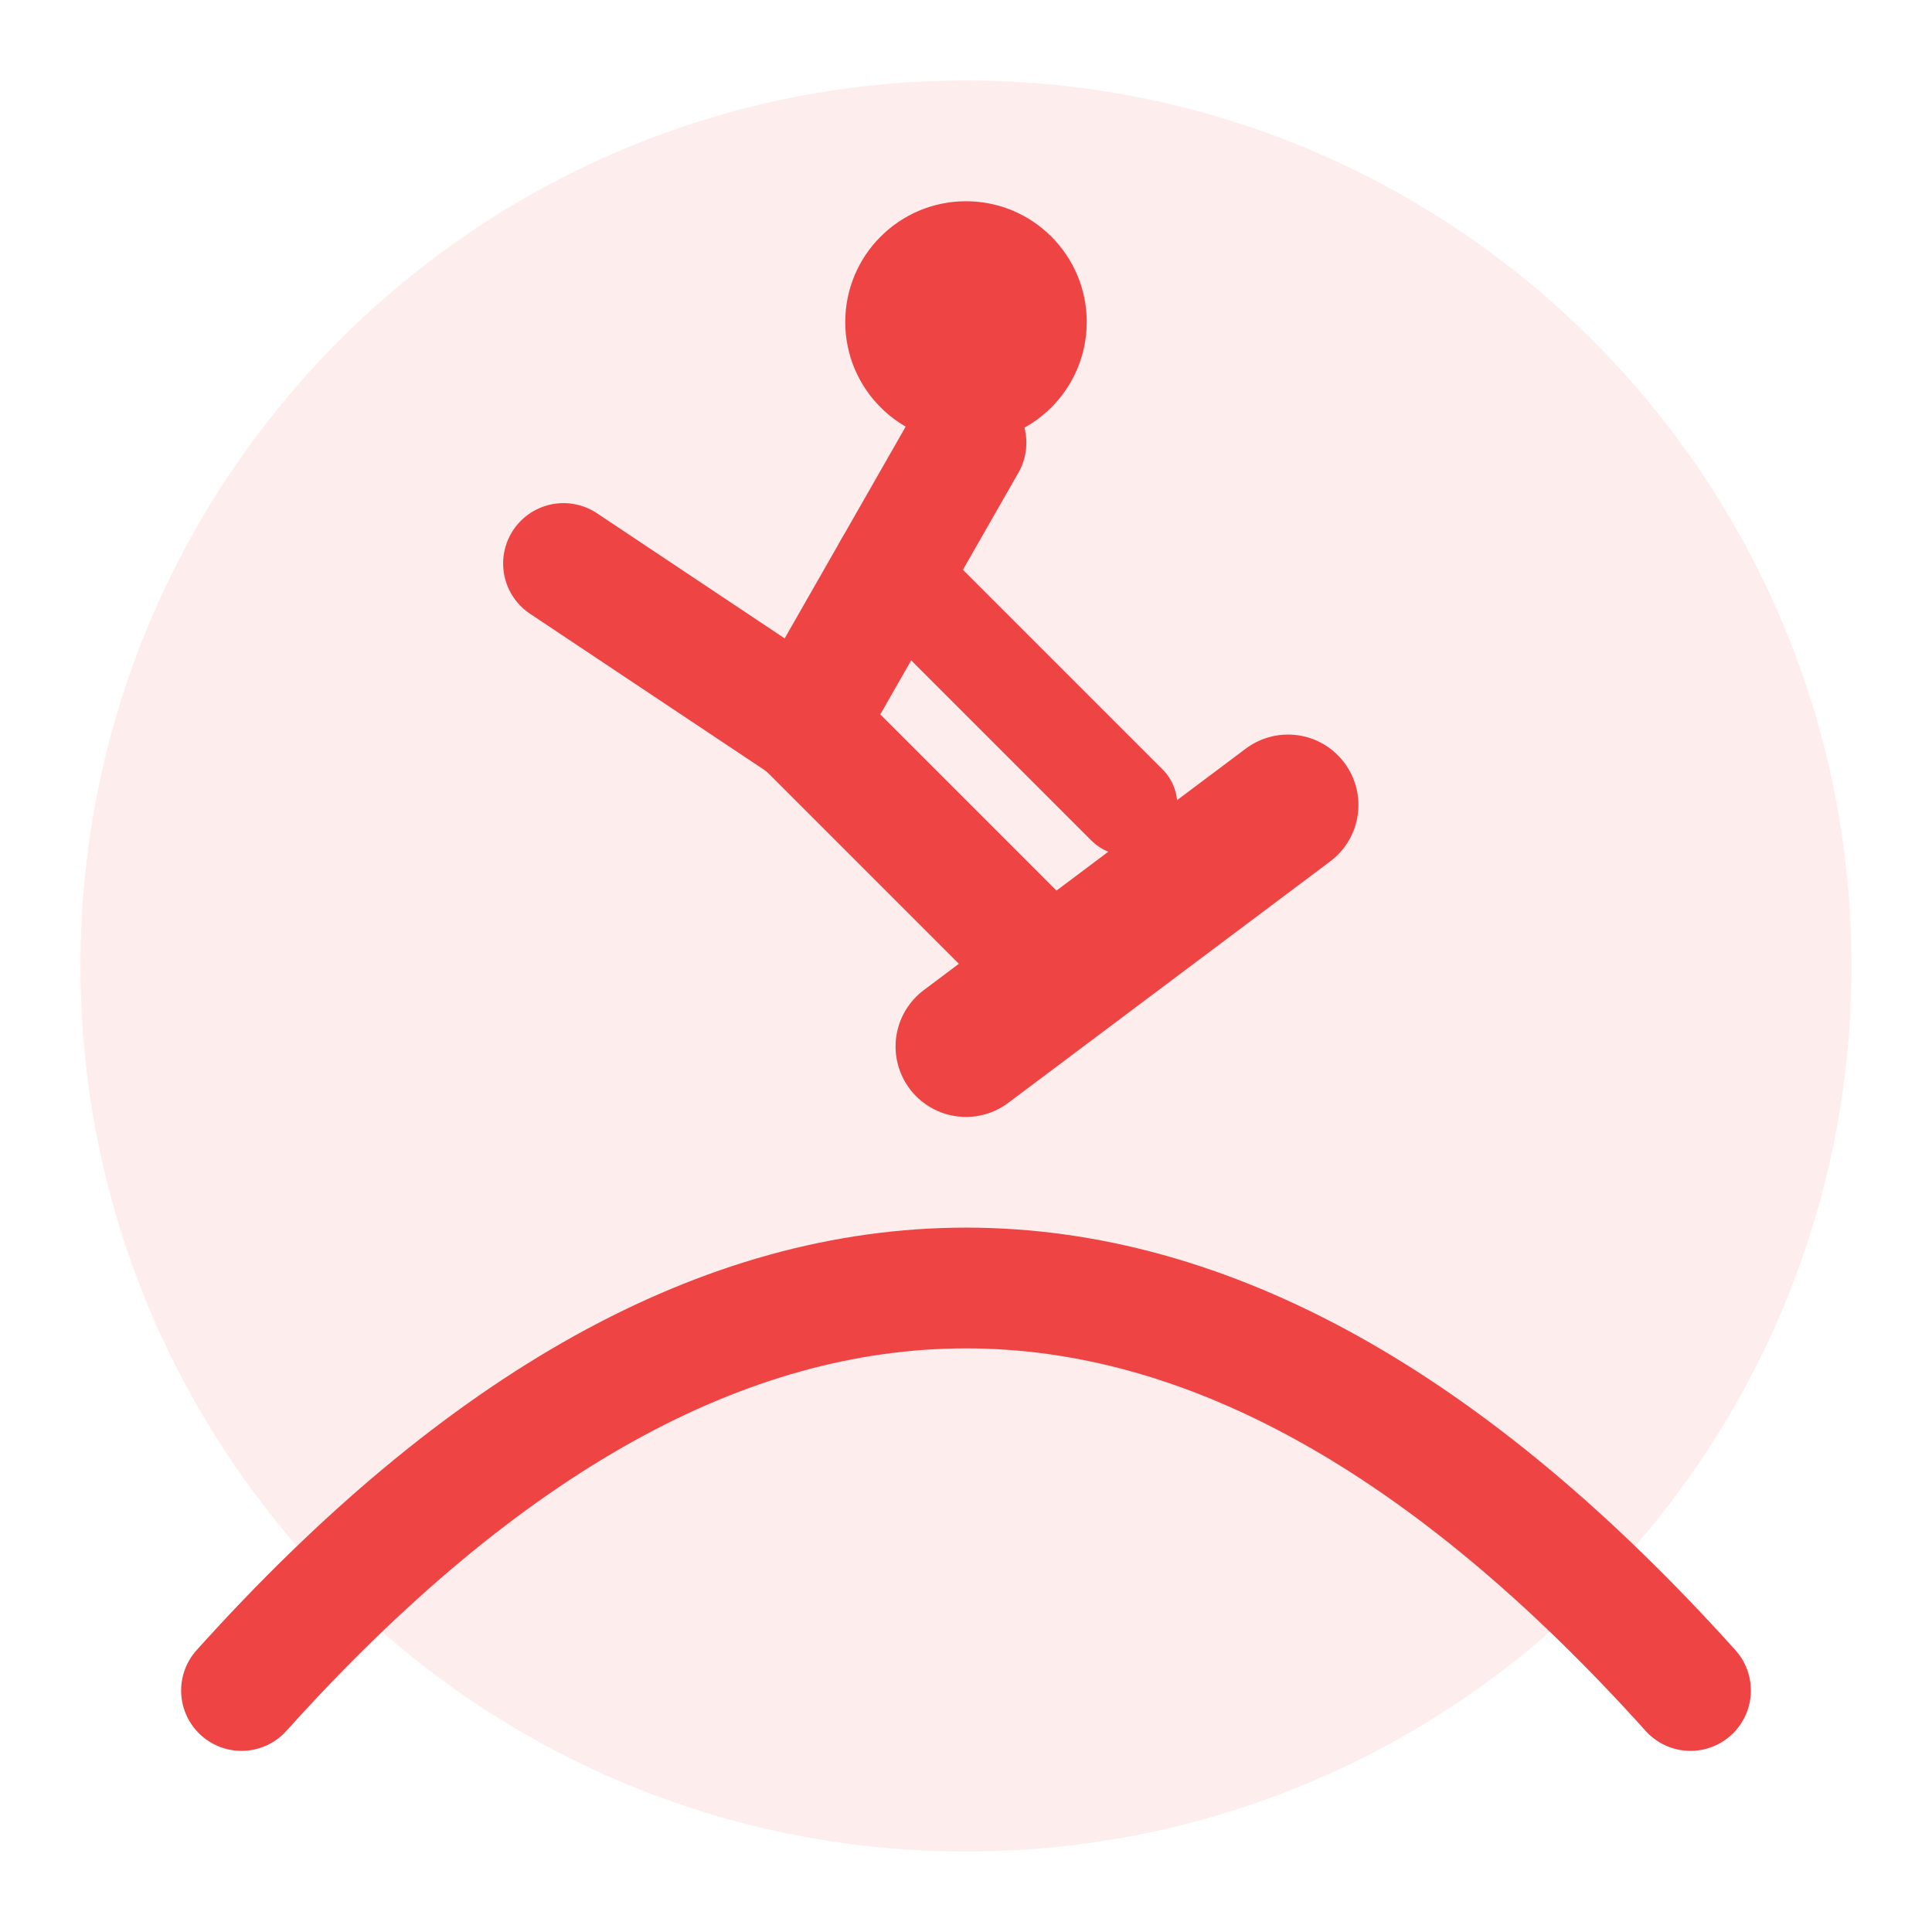
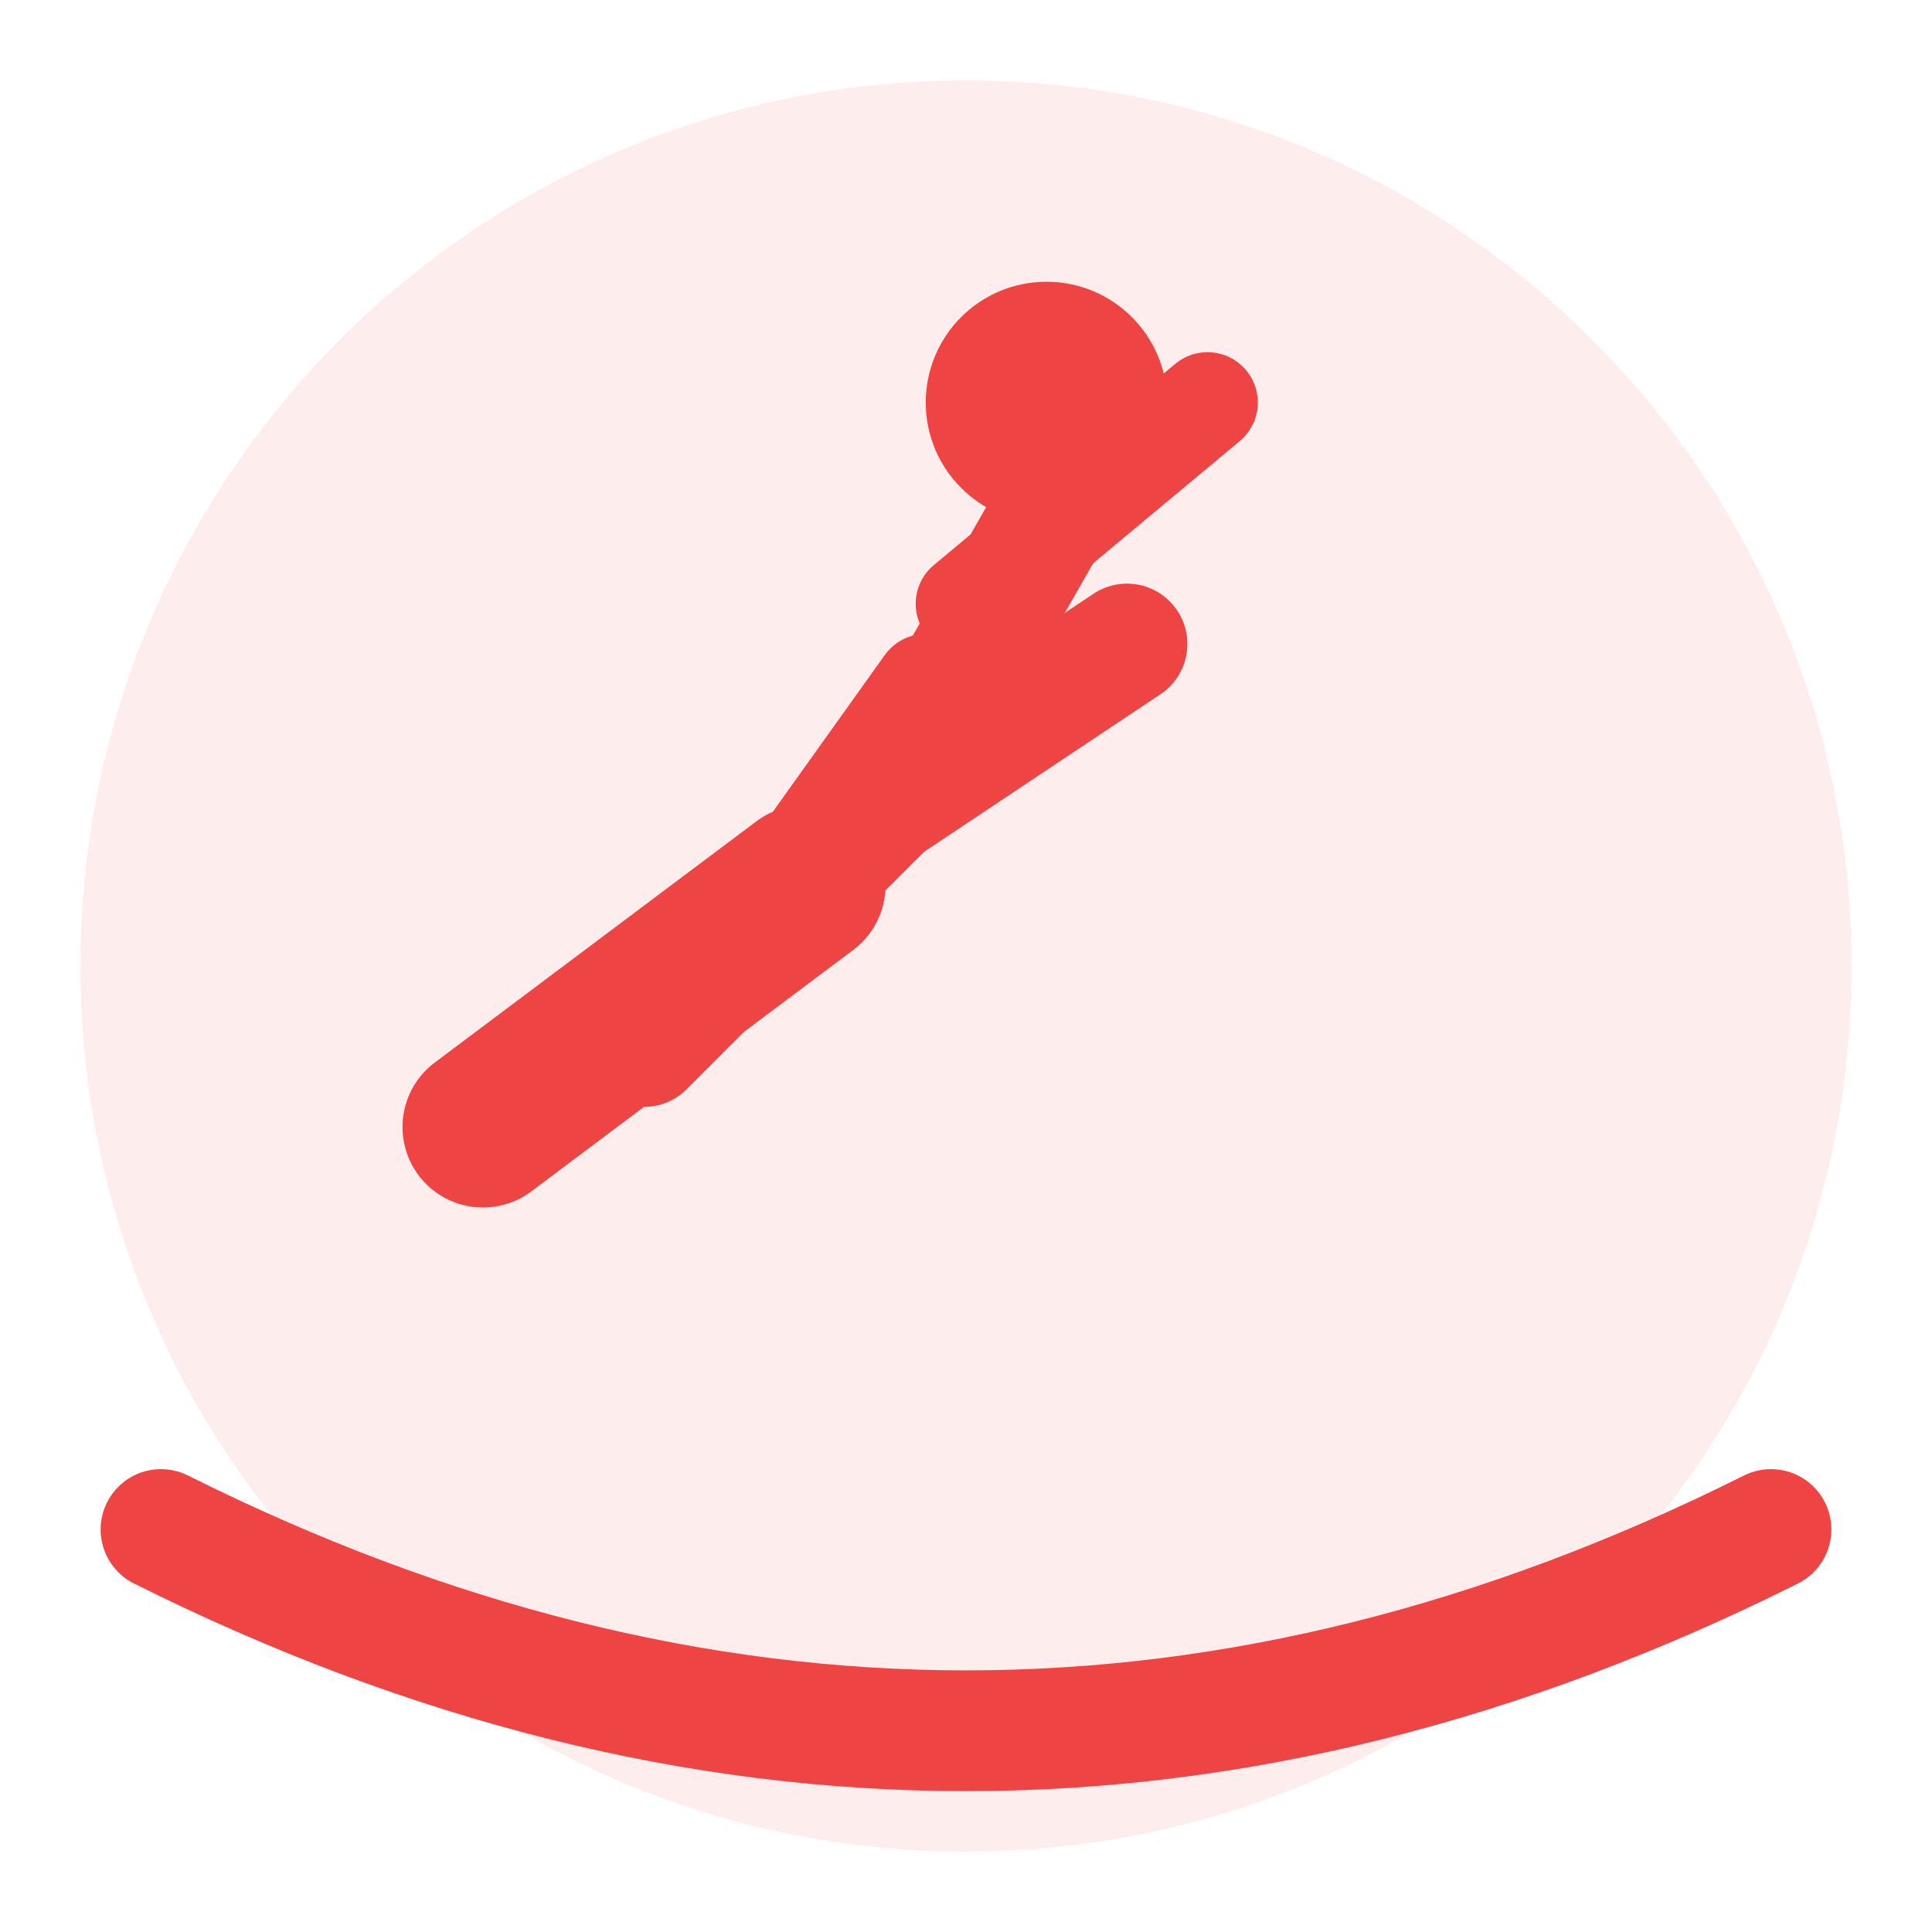
<svg xmlns="http://www.w3.org/2000/svg" viewBox="0 0 48 48" fill="none">
  <circle cx="24" cy="24" r="22" fill="#EF4444" opacity="0.1" />
-   <path d="M6 42 Q24 22 42 42" stroke="#EF4444" stroke-width="3" stroke-linecap="round" fill="none" />
-   <circle cx="24" cy="8" r="3" fill="#EF4444" />
-   <path d="M24 11 L20 18" stroke="#EF4444" stroke-width="3" stroke-linecap="round" />
-   <path d="M22 14 L28 20" stroke="#EF4444" stroke-width="2.5" stroke-linecap="round" />
-   <path d="M20 18 L14 14" stroke="#EF4444" stroke-width="3" stroke-linecap="round" />
-   <path d="M20 18 L26 24" stroke="#EF4444" stroke-width="3" stroke-linecap="round" />
-   <path d="M24 26 L32 20" stroke="#EF4444" stroke-width="3.5" stroke-linecap="round" />
+   <path d="M4 38 Q24 48 44 38" stroke="#EF4444" stroke-width="3" stroke-linecap="round" fill="none" />
+   <circle cx="26" cy="10" r="3" fill="#EF4444" />
+   <path d="M26 13 L22 20" stroke="#EF4444" stroke-width="3" stroke-linecap="round" />
+   <path d="M24 15 L30 10" stroke="#EF4444" stroke-width="2.5" stroke-linecap="round" />
+   <path d="M23 17 L18 24" stroke="#EF4444" stroke-width="2.5" stroke-linecap="round" />
+   <path d="M22 20 L28 16" stroke="#EF4444" stroke-width="3" stroke-linecap="round" />
+   <path d="M22 20 L16 26" stroke="#EF4444" stroke-width="3" stroke-linecap="round" />
+   <path d="M12 28 L20 22" stroke="#EF4444" stroke-width="4" stroke-linecap="round" />
</svg>
